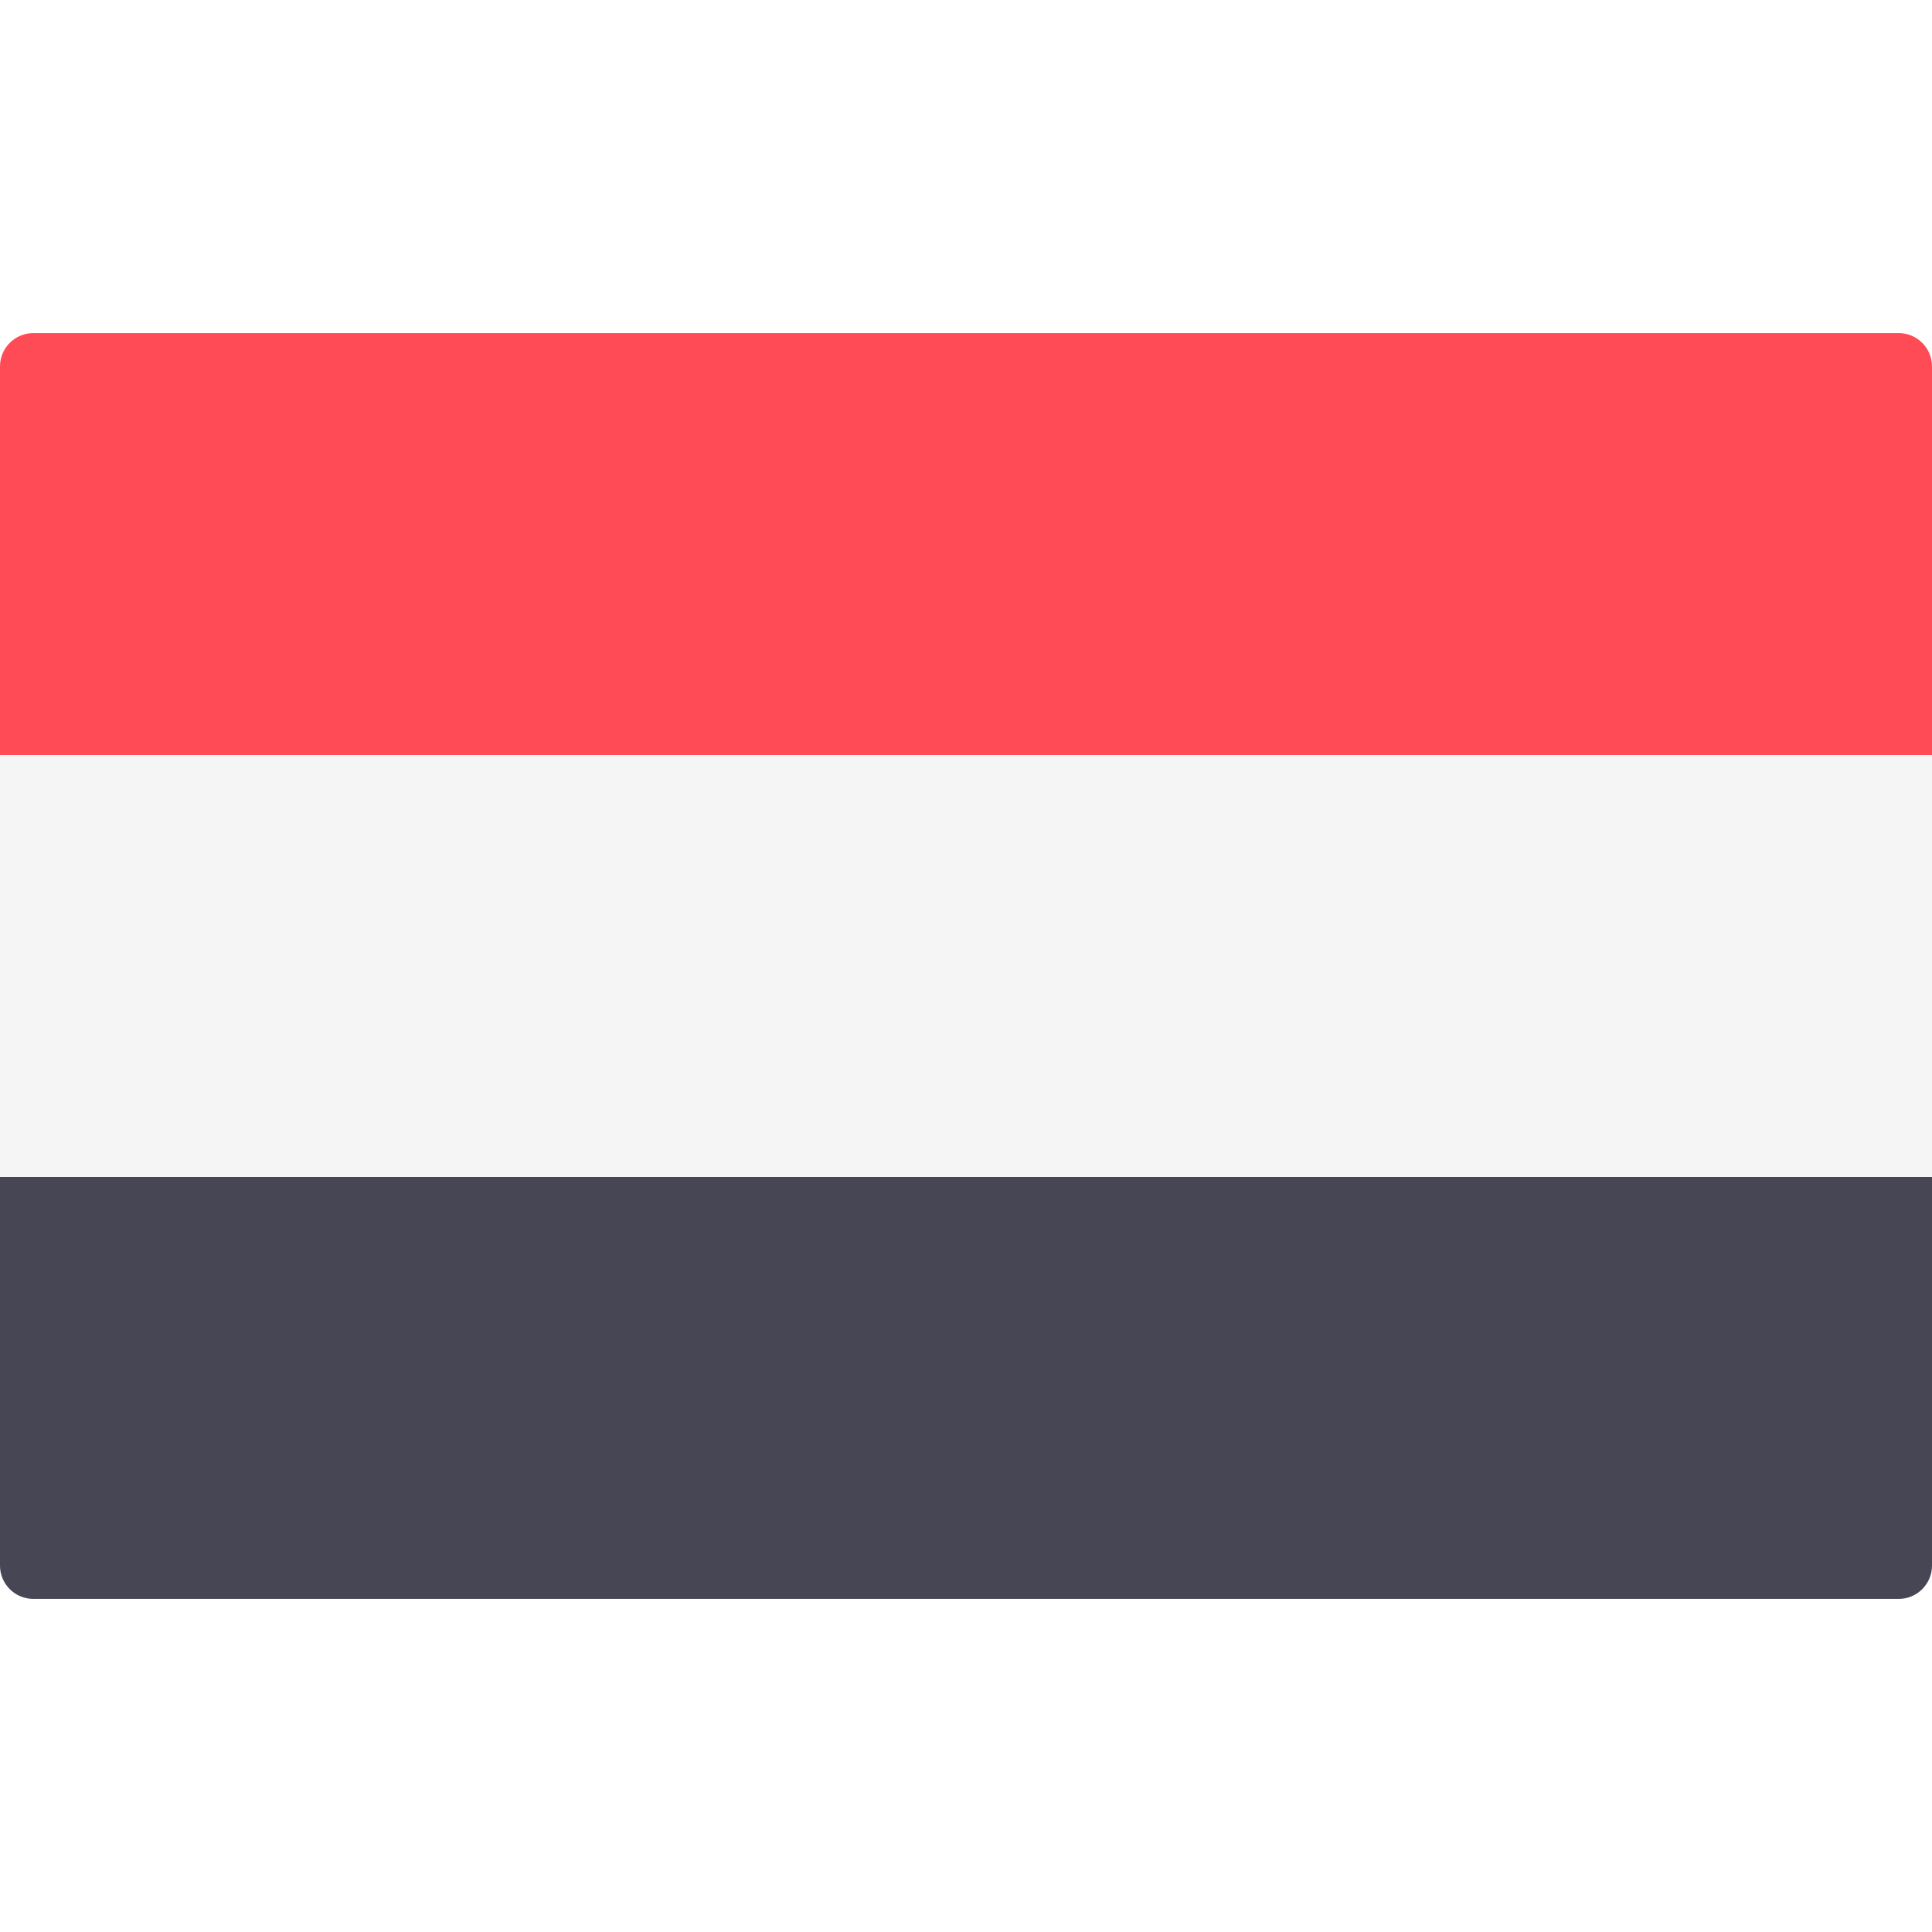
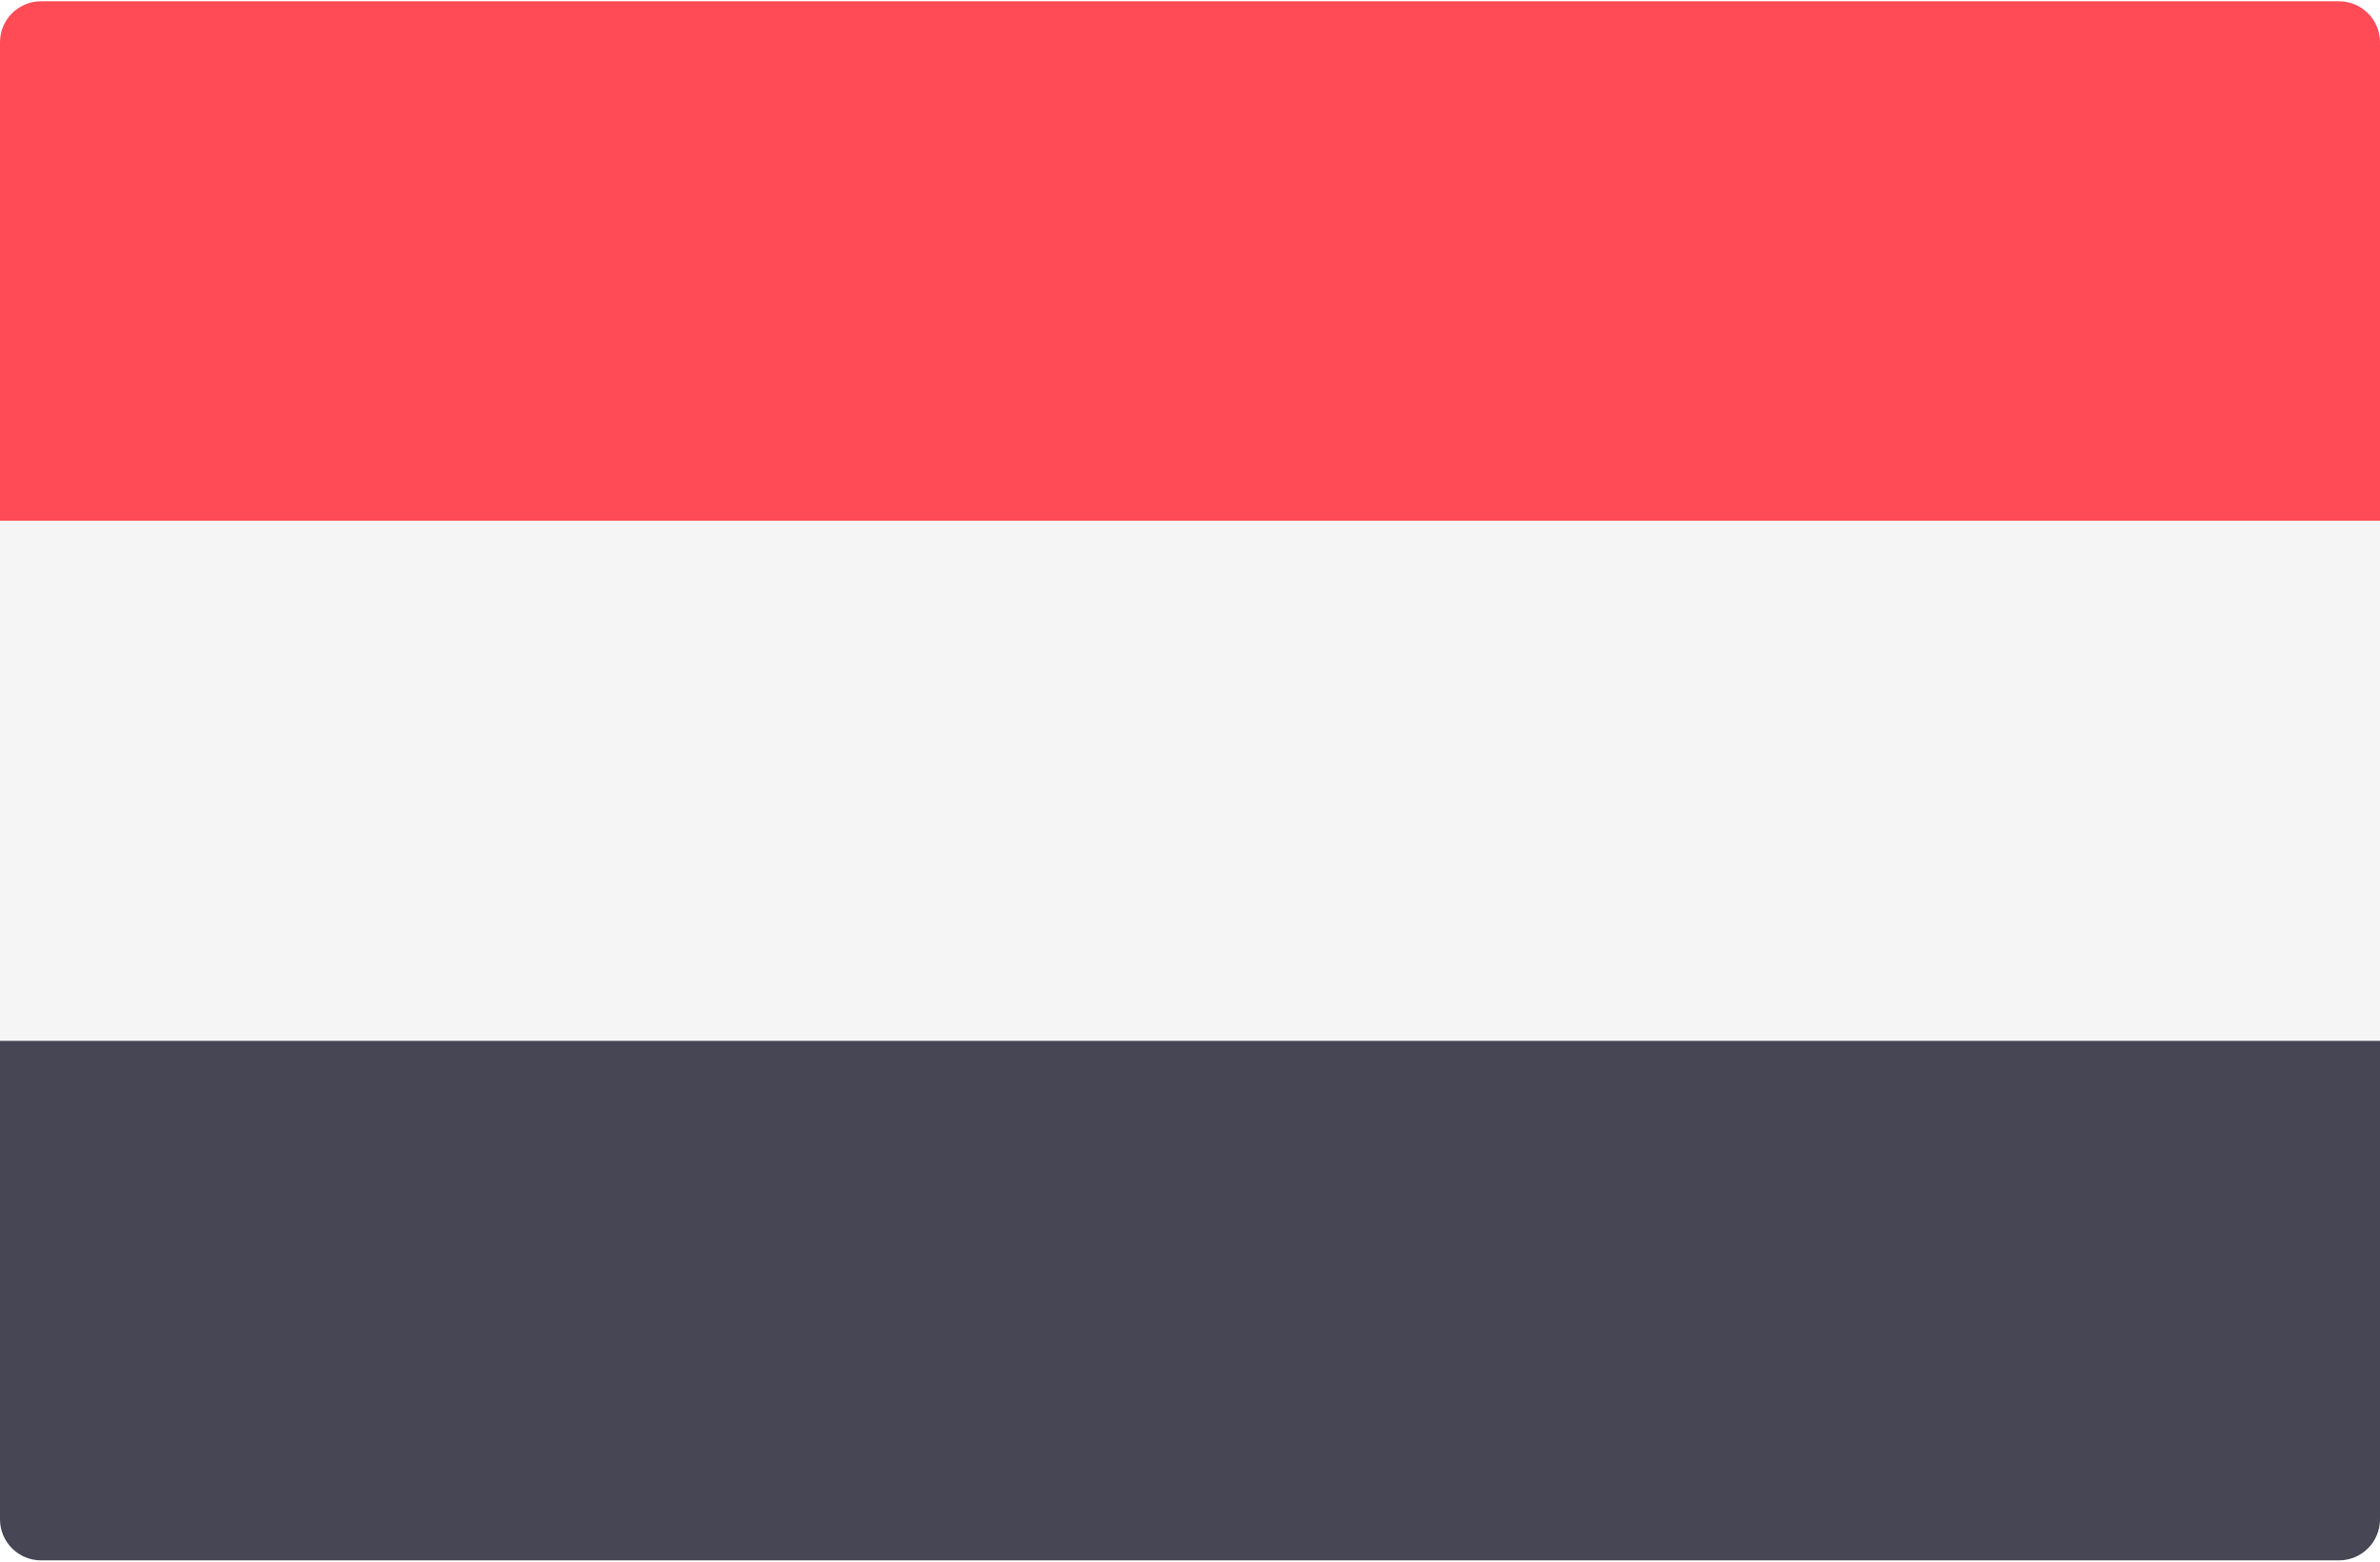
- <svg xmlns="http://www.w3.org/2000/svg" version="1.1" id="Layer_1" x="0px" y="0px" viewBox="0 0 512 512" style="enable-background:new 0 0 512 512;" xml:space="preserve">
-   <path style="fill:#464655;" d="M0,311.908h512v102.988c0,4.875-3.953,8.828-8.828,8.828H8.828c-4.875,0-8.828-3.953-8.828-8.828  V311.908z" />
-   <path style="fill:#FF4B55;" d="M8.828,88.276h494.345c4.875,0,8.828,3.953,8.828,8.828v102.988H0V97.103  C0,92.228,3.953,88.276,8.828,88.276z" />
-   <rect y="200.088" style="fill:#F5F5F5;" width="512" height="111.812" />
-   <g>
- </g>
-   <g>
- </g>
-   <g>
- </g>
-   <g>
- </g>
-   <g>
- </g>
-   <g>
- </g>
-   <g>
- </g>
-   <g>
- </g>
-   <g>
- </g>
-   <g>
- </g>
-   <g>
- </g>
-   <g>
- </g>
-   <g>
- </g>
-   <g>
- </g>
-   <g>
- </g>
+ <svg xmlns="http://www.w3.org/2000/svg" width="512" height="336" viewBox="0 0 512 336">
+   <g fill="none">
+     <path d="M0 223.908h512v102.988a8.829 8.829 0 0 1-8.828 8.828H8.828A8.829 8.829 0 0 1 0 326.896V223.908z" fill="#464655" />
+     <path d="M8.828.276h494.345a8.829 8.829 0 0 1 8.828 8.828v102.988H0V9.103A8.828 8.828 0 0 1 8.828.276z" fill="#FF4B55" />
+     <path fill="#F5F5F5" d="M0 112.088h512V223.9H0z" />
+   </g>
</svg>
